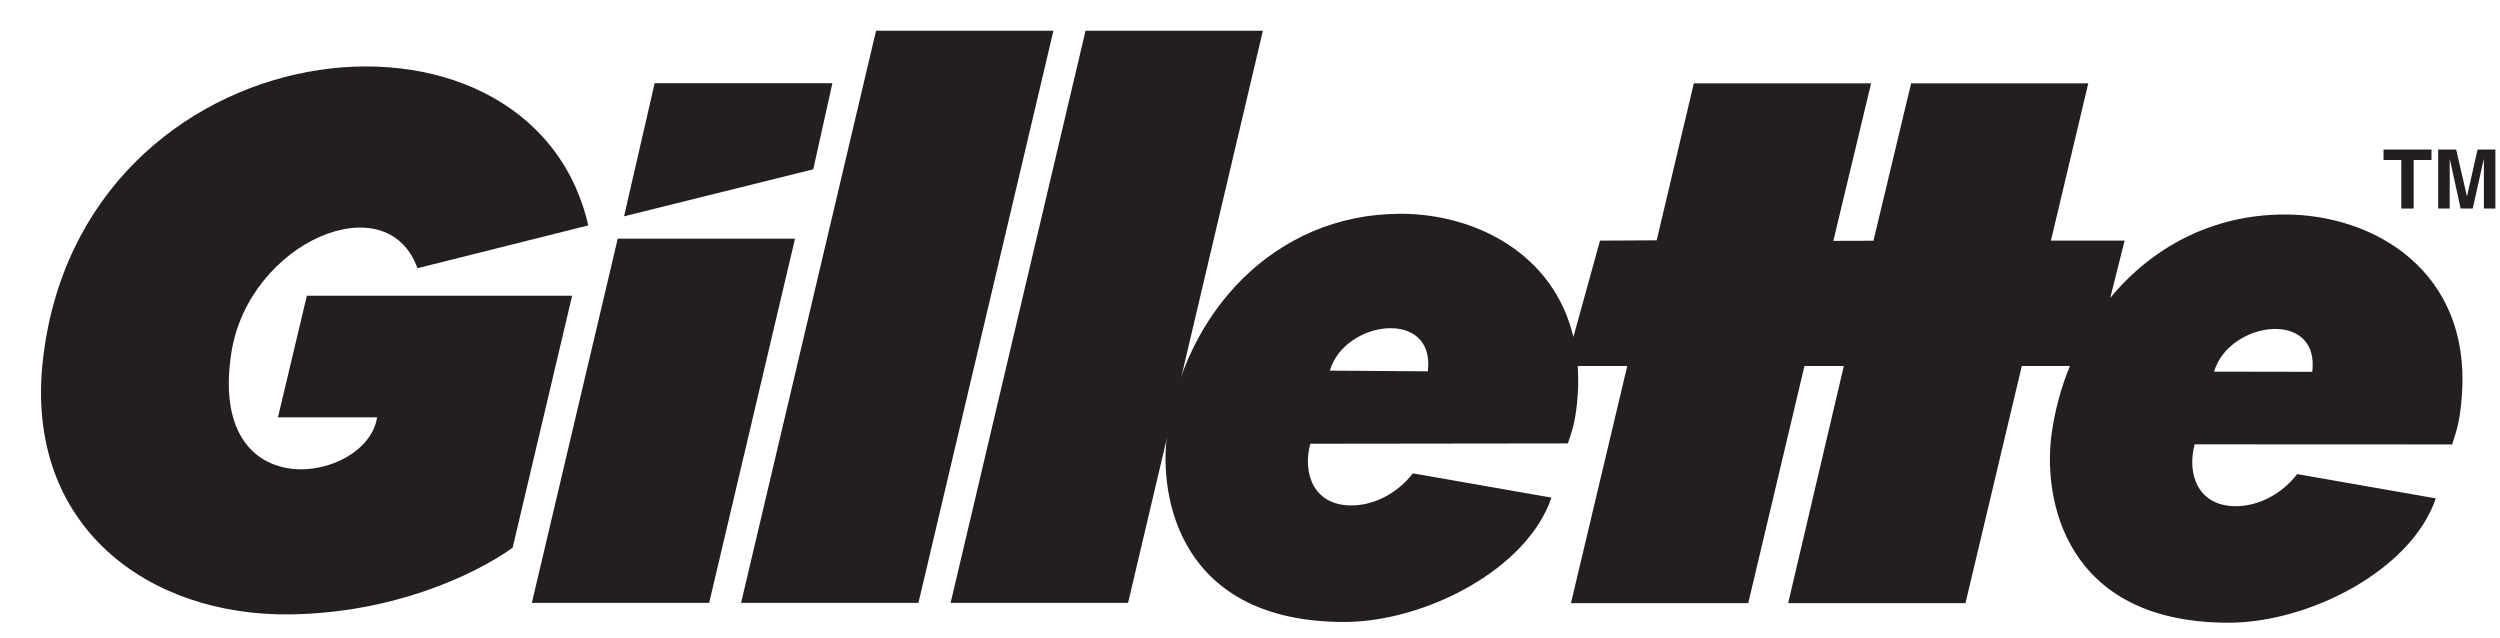
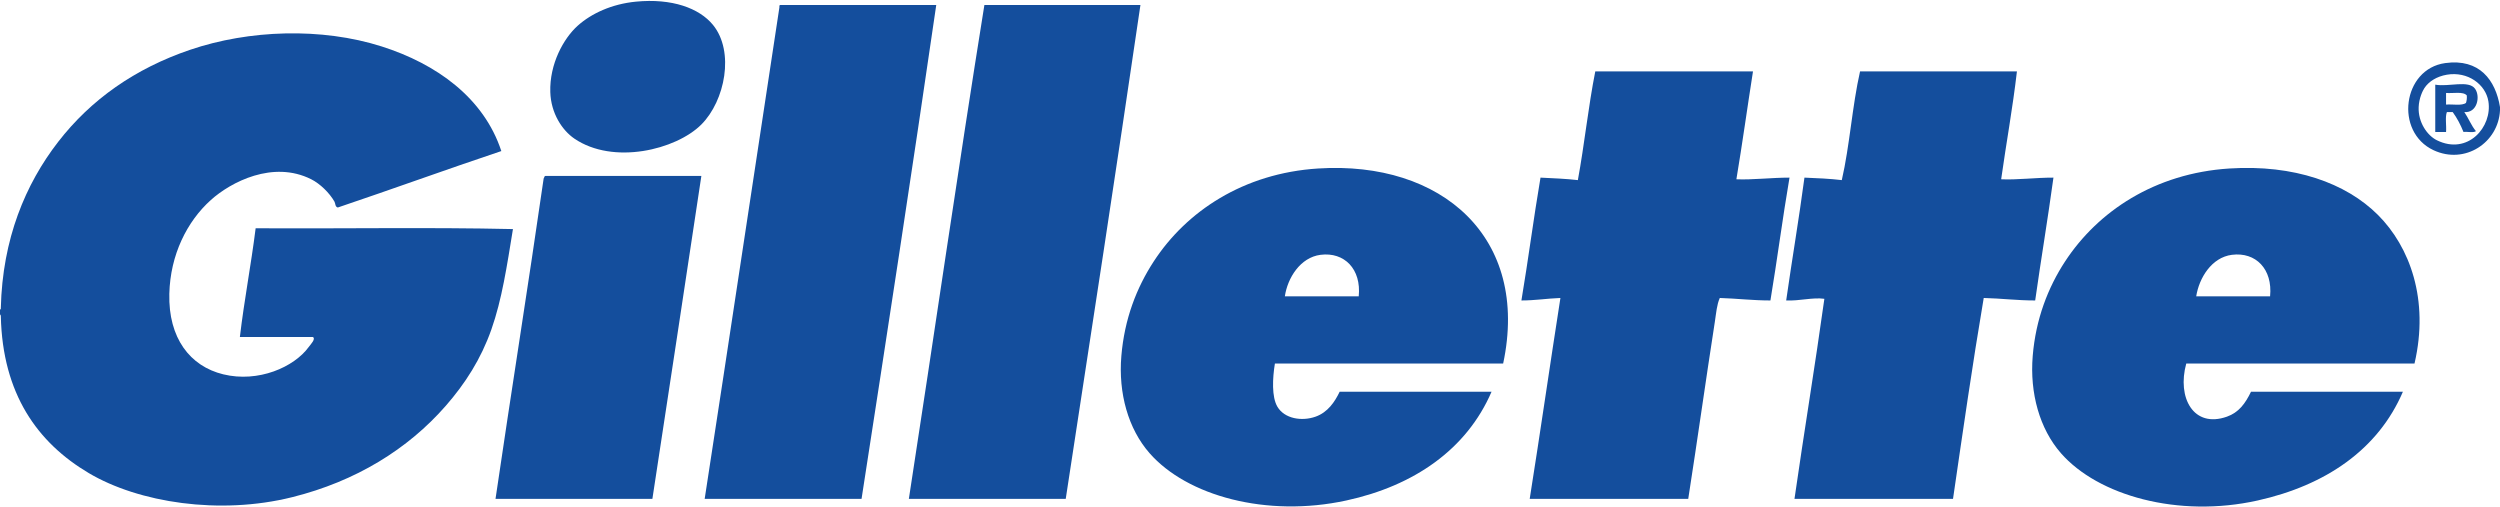
- <svg xmlns="http://www.w3.org/2000/svg" width="109.39" height="27.9" id="svg2" version="1.1">
-   <defs id="defs4">
-     <clipPath id="clipPath3520" clipPathUnits="userSpaceOnUse">
-       <path id="path3522" d="M 0,0 612,0 612,792 0,792 0,0 z" />
-     </clipPath>
-     <clipPath id="clipPath3492" clipPathUnits="userSpaceOnUse">
-       <path id="path3494" d="M 0,0 612,0 612,792 0,792 0,0 z" />
-     </clipPath>
-     <clipPath id="clipPath3408" clipPathUnits="userSpaceOnUse">
-       <path id="path3410" d="M 0,0 612,0 612,792 0,792 0,0 z" />
-     </clipPath>
-     <clipPath id="clipPath2832" clipPathUnits="userSpaceOnUse">
-       <path id="path2834" d="M 0,0 612,0 612,792 0,792 0,0 z" />
-     </clipPath>
-   </defs>
-   <g id="layer1" transform="translate(-381.4844,-524.5291)">
-     <g id="g3396" transform="matrix(1.25,0,0,-1.25,1253.53,1522.303)">
-       <g id="g3398" transform="matrix(294.4251,0,0,330.7419,141.5731,421.0781)" />
+ <svg xmlns="http://www.w3.org/2000/svg" version="1.1" id="Layer_1" x="0px" y="0px" width="722.88px" height="146.4px" viewBox="0 0 722.88 146.4" enable-background="new 0 0 722.88 146.4" xml:space="preserve">
+   <g>
+     <g>
+       <path fill-rule="evenodd" clip-rule="evenodd" fill="#144E9D" d="M722.88,30.96c0,0.32,0,0.64,0,0.96    c-0.465,9.285-10.102,15.753-19.2,11.52c-11.349-5.28-8.988-23.495,3.359-25.2C716.925,16.875,721.588,23.126,722.88,30.96z     M701.04,25.44c-0.52,0.777-1.574,2.938-1.68,5.52c-0.182,4.447,2.515,8.241,5.28,9.6c8.941,4.395,16.096-3.874,14.88-11.28    c-0.804-4.895-5.965-8.709-12-7.68C704.515,22.112,702.275,23.596,701.04,25.44z" />
+       <path fill-rule="evenodd" clip-rule="evenodd" fill="#144E9D" d="M704.16,24.48c3.852,0.715,9.679-1.424,11.521,1.2    c1.608,2.291,0.548,7.069-3.12,6.72c1.21,1.75,2.004,3.916,3.36,5.52c-0.727,0.554-2.476,0.084-3.601,0.24    c-0.848-2.112-1.872-4.048-3.12-5.76c-0.56,0-1.12,0-1.68,0c-0.558,1.443-0.082,3.918-0.24,5.76c-1.04,0-2.08,0-3.12,0    C704.16,33.6,704.16,29.04,704.16,24.48z M707.28,30.24c1.921-0.16,4.568,0.408,5.76-0.48c0.202-0.598,0.314-1.286,0.24-2.16    c-1.022-1.217-3.927-0.553-6-0.72C707.28,28,707.28,29.12,707.28,30.24z" />
    </g>
-     <g id="g3488" transform="matrix(1.25,0,0,-1.25,-229.3272,1470.874)">
-       <g id="g3490" clip-path="url(#clipPath3492)">
-         <g id="g3496" transform="translate(499.3907,746.7229)">
-           <path d="m 0,0 -1.012,-4.255 3.47,0 C 2.125,-6.54 -3.503,-7.524 -2.643,-1.994 -2.039,1.872 2.799,3.957 3.871,0.964 L 9.852,2.463 C 7.807,11.31 -7.974,9.527 -9.247,-2.315 c -0.615,-5.755 3.696,-8.921 8.701,-8.838 3.562,0.059 6.377,1.357 7.749,2.332 L 9.286,0 0,0 z" style="fill:#231f20;fill-opacity:1;fill-rule:nonzero;stroke:none" id="path3498" />
-         </g>
-       </g>
+     <path fill-rule="evenodd" clip-rule="evenodd" fill="#144E9D" d="M434.64,105.12c-22,0-44,0-66,0   c-0.697,4.289-0.948,9.652,0.72,12.479c2.058,3.488,7.059,4.292,11.04,2.88c3.527-1.25,5.56-4.279,6.96-7.199   c14.641,0,29.28,0,43.92,0c-7.177,16.631-22.375,27.186-42,31.439c-23.054,4.997-46.051-1.332-56.88-13.68   c-6.175-7.04-9.056-17.319-8.16-28.08c0.896-10.762,4.421-19.786,9.36-27.36c9.448-14.488,25.933-25.498,47.52-26.879   C416.87,46.432,442.419,68.668,434.64,105.12z M381.84,73.68c-5.873,0.748-9.553,6.717-10.32,12c7.12,0,14.24,0,21.36,0   C393.669,77.811,388.727,72.803,381.84,73.68z" />
+     <path fill-rule="evenodd" clip-rule="evenodd" fill="#144E9D" d="M461.28,20.64c15.2,0,30.4,0,45.601,0   c-1.627,10.373-3.079,20.921-4.801,31.2c4.533,0.204,10.229-0.484,15.36-0.48c-2.001,11.679-3.561,23.799-5.52,35.52   c-5.12,0-9.676-0.564-14.641-0.72c-0.865,1.946-1.033,4.347-1.439,6.96c-2.598,16.689-5.017,34.073-7.681,51.12   c-15.279,0-30.56,0-45.84,0c3.062-19.258,5.86-38.78,8.88-58.08c-3.857,0.143-7.28,0.719-11.279,0.72   c1.971-11.709,3.527-23.832,5.52-35.52c3.658,0.182,7.362,0.318,10.8,0.72C458.142,41.822,459.262,30.783,461.28,20.64z" />
+     <path fill-rule="evenodd" clip-rule="evenodd" fill="#144E9D" d="M537.84,20.64c15.119,0,30.239,0,45.359,0   c-1.234,10.685-3.094,20.746-4.56,31.2c4.462,0.221,10.063-0.496,15.12-0.48c-1.632,11.969-3.597,23.604-5.28,35.52   c-5.205,0.006-9.807-0.594-14.88-0.72c-3.24,19.079-6.04,38.601-8.88,58.08c-15.28,0-30.561,0-45.84,0   c2.779-19.381,5.937-38.383,8.64-57.84c-3.355-0.475-7.181,0.657-11.04,0.479c1.696-11.903,3.682-23.518,5.28-35.52   c3.694,0.145,7.368,0.312,10.8,0.72C534.853,42.133,535.568,30.608,537.84,20.64z" />
+     <path fill-rule="evenodd" clip-rule="evenodd" fill="#144E9D" d="M698.16,105.12c-22,0-44,0-66,0   c-2.72,9.883,2.098,18.785,11.761,15.359c3.43-1.216,5.299-3.781,6.96-7.199c14.64,0,29.279,0,43.92,0   c-7.181,16.738-22.358,27.064-42,31.439c-22.946,5.111-46.153-1.416-56.88-13.68c-6.163-7.046-9.038-17.343-8.16-28.08   c0.874-10.701,4.433-19.836,9.359-27.36c9.475-14.465,25.926-25.498,47.521-26.879c18.628-1.192,33.674,4.154,42.96,13.44   C696.774,71.333,702.469,86.607,698.16,105.12z M645.36,73.68c-5.89,0.75-9.496,6.731-10.32,12c7.12,0,14.24,0,21.36,0   C657.18,77.804,652.258,72.801,645.36,73.68z" />
+     <path fill-rule="evenodd" clip-rule="evenodd" fill="#144E9D" d="M225.6,1.44c15.04,0,30.08,0,45.12,0   c-6.955,47.845-14.256,95.344-21.6,142.8c-15.12,0-30.24,0-45.36,0c7.291-47.27,14.371-94.75,21.6-142.08   C225.339,1.819,225.32,1.48,225.6,1.44z" />
+     <path fill-rule="evenodd" clip-rule="evenodd" fill="#144E9D" d="M284.64,1.44c15.04,0,30.08,0,45.12,0   c-7.011,47.789-14.309,95.292-21.6,142.8c-15.12,0-30.24,0-45.36,0C270.146,96.705,277.041,48.723,284.64,1.44z" />
+     <g>
+       <path fill-rule="evenodd" clip-rule="evenodd" fill="#144E9D" d="M183.84,0.48c10.483-1.027,18.371,1.891,22.32,6.72    c6.303,7.708,3.481,21.958-3.36,28.8c-7.325,7.325-25.47,11.751-36.72,4.08c-3.526-2.404-6.771-7.312-6.96-13.44    c-0.251-8.151,3.845-15.544,7.92-19.2C170.99,3.896,176.881,1.162,183.84,0.48z" />
+       <path fill-rule="evenodd" clip-rule="evenodd" fill="#144E9D" d="M157.68,50.88c15.04,0,30.08,0,45.12,0    c-4.689,31.151-9.407,62.273-14.16,93.36c-15.12,0-30.24,0-45.36,0c4.545-30.977,9.443-61.596,13.92-92.64    C157.406,51.406,157.343,50.942,157.68,50.88z" />
    </g>
-     <g id="g3500" transform="matrix(1.25,0,0,-1.25,408.514,534.9727)">
-       <path d="m 0,0 -3.007,-12.749 6.207,0 L 6.206,0 0,0 z" style="fill:#231f20;fill-opacity:1;fill-rule:nonzero;stroke:none" id="path3502" />
-     </g>
-     <g id="g3504" transform="matrix(1.25,0,0,-1.25,428.983,525.874)">
-       <path d="m 0,0 -4.723,-20.028 6.212,0 L 6.208,0 0,0 z" style="fill:#231f20;fill-opacity:1;fill-rule:nonzero;stroke:none" id="path3506" />
-     </g>
-     <g id="g3508" transform="matrix(1.25,0,0,-1.25,419.817,525.874)">
-       <path d="m 0,0 -4.725,-20.028 6.208,0 L 6.209,0 0,0 z" style="fill:#231f20;fill-opacity:1;fill-rule:nonzero;stroke:none" id="path3510" />
-     </g>
-     <g id="g3512" transform="matrix(1.25,0,0,-1.25,417.9072,528.1684)">
-       <path d="M 0,0 -6.222,0 -7.293,-4.66 -0.67,-3.015 0,0 z" style="fill:#231f20;fill-opacity:1;fill-rule:nonzero;stroke:none" id="path3514" />
-     </g>
-     <g clip-path="url(#clipPath3520)" id="g3518" transform="matrix(1.25,0,0,-1.25,-229.3272,1470.874)">
-       <g transform="translate(562.5173,746.6459)" id="g3524">
-         <path id="path3526" style="fill:#231f20;fill-opacity:1;fill-rule:nonzero;stroke:none" d="m 0,0 c 0.232,0.935 0.501,2.009 0.504,2.009 l -2.579,0 1.307,5.505 -6.201,0 -1.319,-5.511 -1.404,-0.004 1.322,5.515 -6.206,0 -1.3,-5.496 -1.984,-0.011 -0.932,-3.373 c -0.692,2.931 -3.45,4.313 -6.048,4.313 -4.403,0 -7.576,-3.458 -8.169,-7.685 -0.312,-2.226 0.432,-6.604 6.194,-6.604 2.806,0 6.399,1.825 7.255,4.353 l -4.851,0.85 c -0.545,-0.705 -1.363,-1.124 -2.152,-1.124 -1.333,0 -1.712,1.136 -1.44,2.16 l 9.019,0.011 c 0.085,0.306 0.277,0.642 0.348,1.753 0.022,0.337 0.013,0.65 -0.004,0.958 l 1.734,0 -1.971,-8.301 6.206,0 1.968,8.301 1.378,0 -1.949,-8.301 6.207,0 1.972,8.301 1.682,0 m 0,0 c -0.003,-0.013 -0.008,-0.024 -0.008,-0.024 -0.302,-0.742 -0.517,-1.532 -0.631,-2.354 l 0,-0.005 c -0.311,-2.226 0.432,-6.604 6.194,-6.604 2.805,0 6.396,1.825 7.255,4.353 L 6.545,-6.166 C 6.001,-6.87 5.186,-7.289 4.396,-7.289 c -1.335,0 -1.714,1.136 -1.442,2.159 l -0.001,0.006 9.02,-0.004 c 0.074,0.308 0.271,0.655 0.34,1.765 C 12.609,0.94 9.237,2.922 6.112,2.922 3.583,2.922 1.463,1.777 0,0 m -23.888,-2.568 -3.43,0.024 c 0.523,1.779 3.704,2.182 3.43,-0.024 M 7.073,-2.585 3.635,-2.579 c 0.529,1.78 3.706,2.196 3.438,-0.006" />
-       </g>
-     </g>
-     <g id="g3528" transform="matrix(1.25,0,0,-1.25,487.0962,533.6552)">
-       <path d="m 0,0 -0.432,0 0,1.7 -0.623,0 0,0.366 1.679,0 0,-0.366 L 0,1.7 0,0 z" style="fill:#231f20;fill-opacity:1;fill-rule:nonzero;stroke:none" id="path3530" />
-     </g>
-     <g id="g3532" transform="matrix(1.25,0,0,-1.25,490.6728,533.6552)">
-       <path d="m 0,0 -0.403,0 0,1.726 -0.005,0 L -0.794,0 l -0.423,0 -0.377,1.726 -0.005,0 0,-1.726 -0.404,0 0,2.066 0.63,0 0.375,-1.628 0.006,0 0.368,1.628 L 0,2.066 0,0 z" style="fill:#231f20;fill-opacity:1;fill-rule:nonzero;stroke:none" id="path3534" />
-     </g>
+     <path fill-rule="evenodd" clip-rule="evenodd" fill="#144E9D" d="M0,90.96c0-0.48,0-0.96,0-1.44c0.187-0.053,0.279-0.2,0.24-0.479   c0.473-19.979,7.113-35.788,16.56-48c9.487-12.264,22.261-21.236,38.16-26.64c17.052-5.796,38.032-6.517,55.44-0.96   c15.809,5.046,29.493,14.824,34.56,30.24C129.078,48.998,113.536,54.656,97.68,60c-0.821-0.203-0.662-1.156-0.96-1.68   c-1.462-2.57-4.193-5.208-6.72-6.48c-11.065-5.571-23.268,0.807-29.04,6c-6.873,6.184-11.729,15.823-12,27.12   c-0.307,12.812,5.996,20.94,15.6,23.28c10.151,2.473,20.487-2.086,24.72-7.92c0.566-0.779,2.077-2.29,1.2-2.88   c-7.04,0-14.08,0-21.12,0c1.267-10.733,3.228-20.773,4.56-31.44c24.72,0.16,50.08-0.32,74.4,0.24   c-1.729,10.629-3.175,20.348-6.24,29.04c-3.009,8.532-7.556,15.627-13.2,22.08c-10.948,12.517-25.955,21.802-44.4,26.399   c-20.994,5.233-44.368,1.589-58.8-6.96C10.822,127.999,0.728,113.869,0.24,91.44C0.186,91.254,0.233,90.967,0,90.96z" />
  </g>
</svg>
